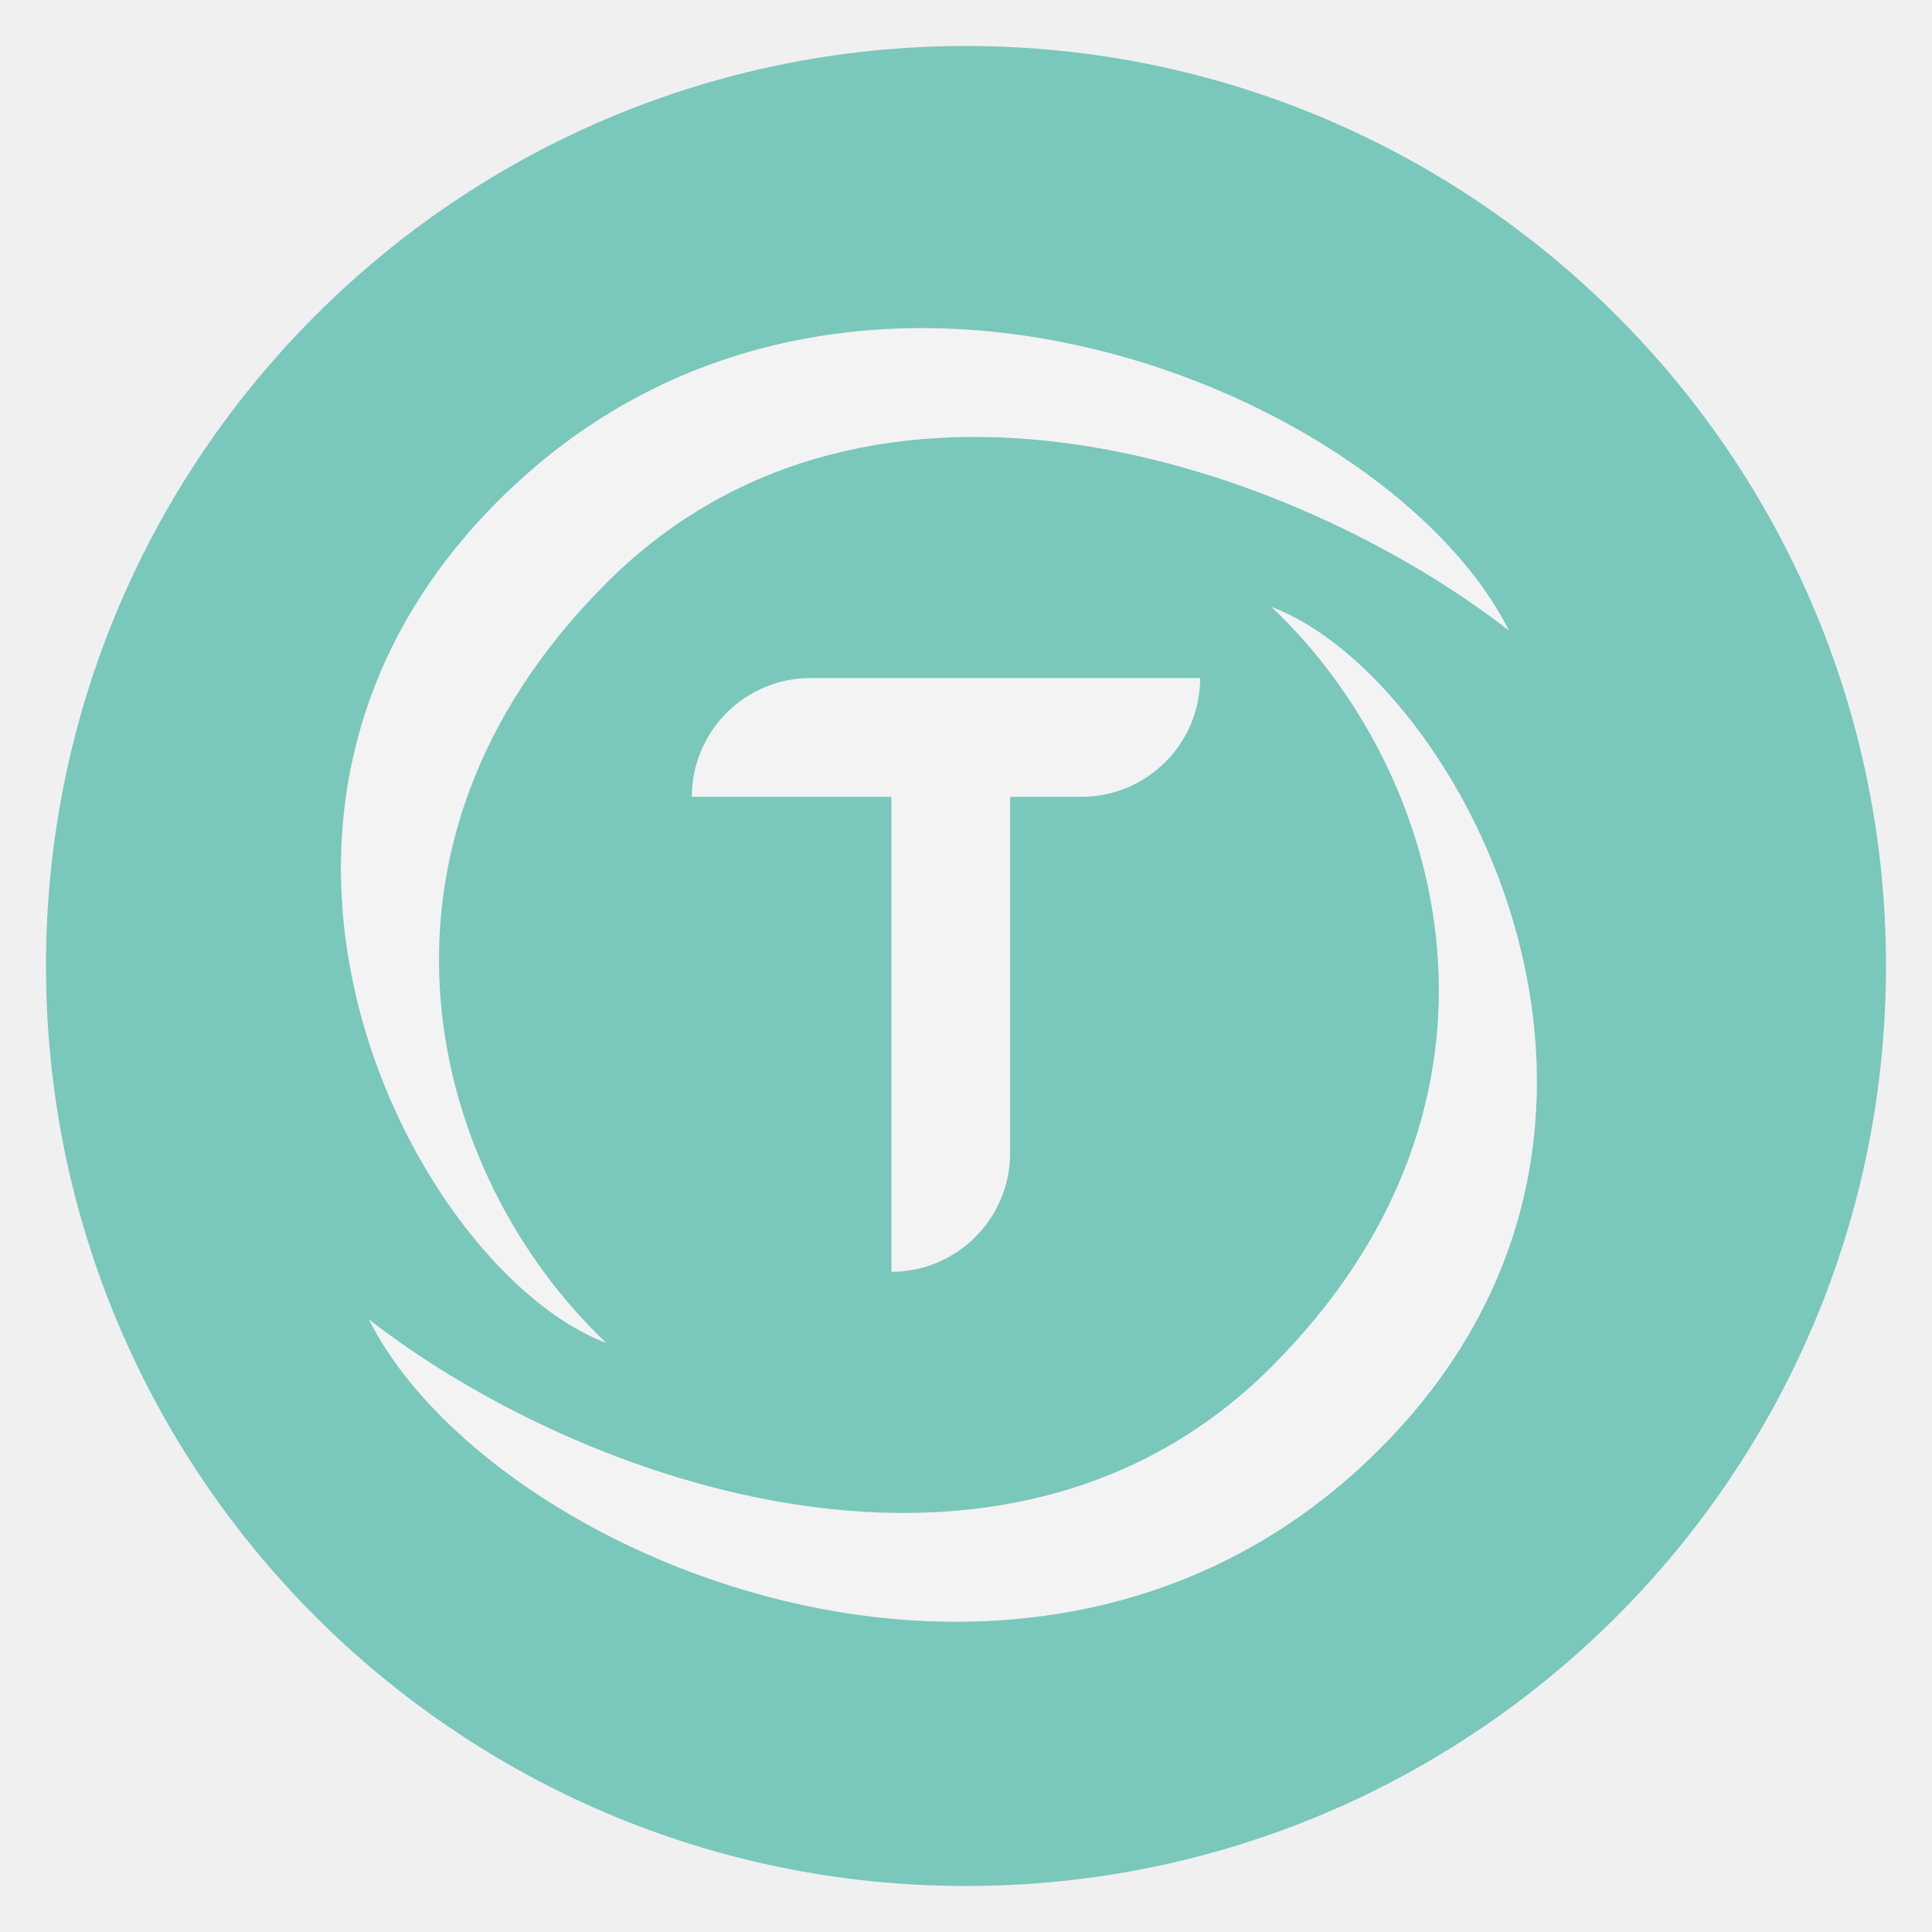
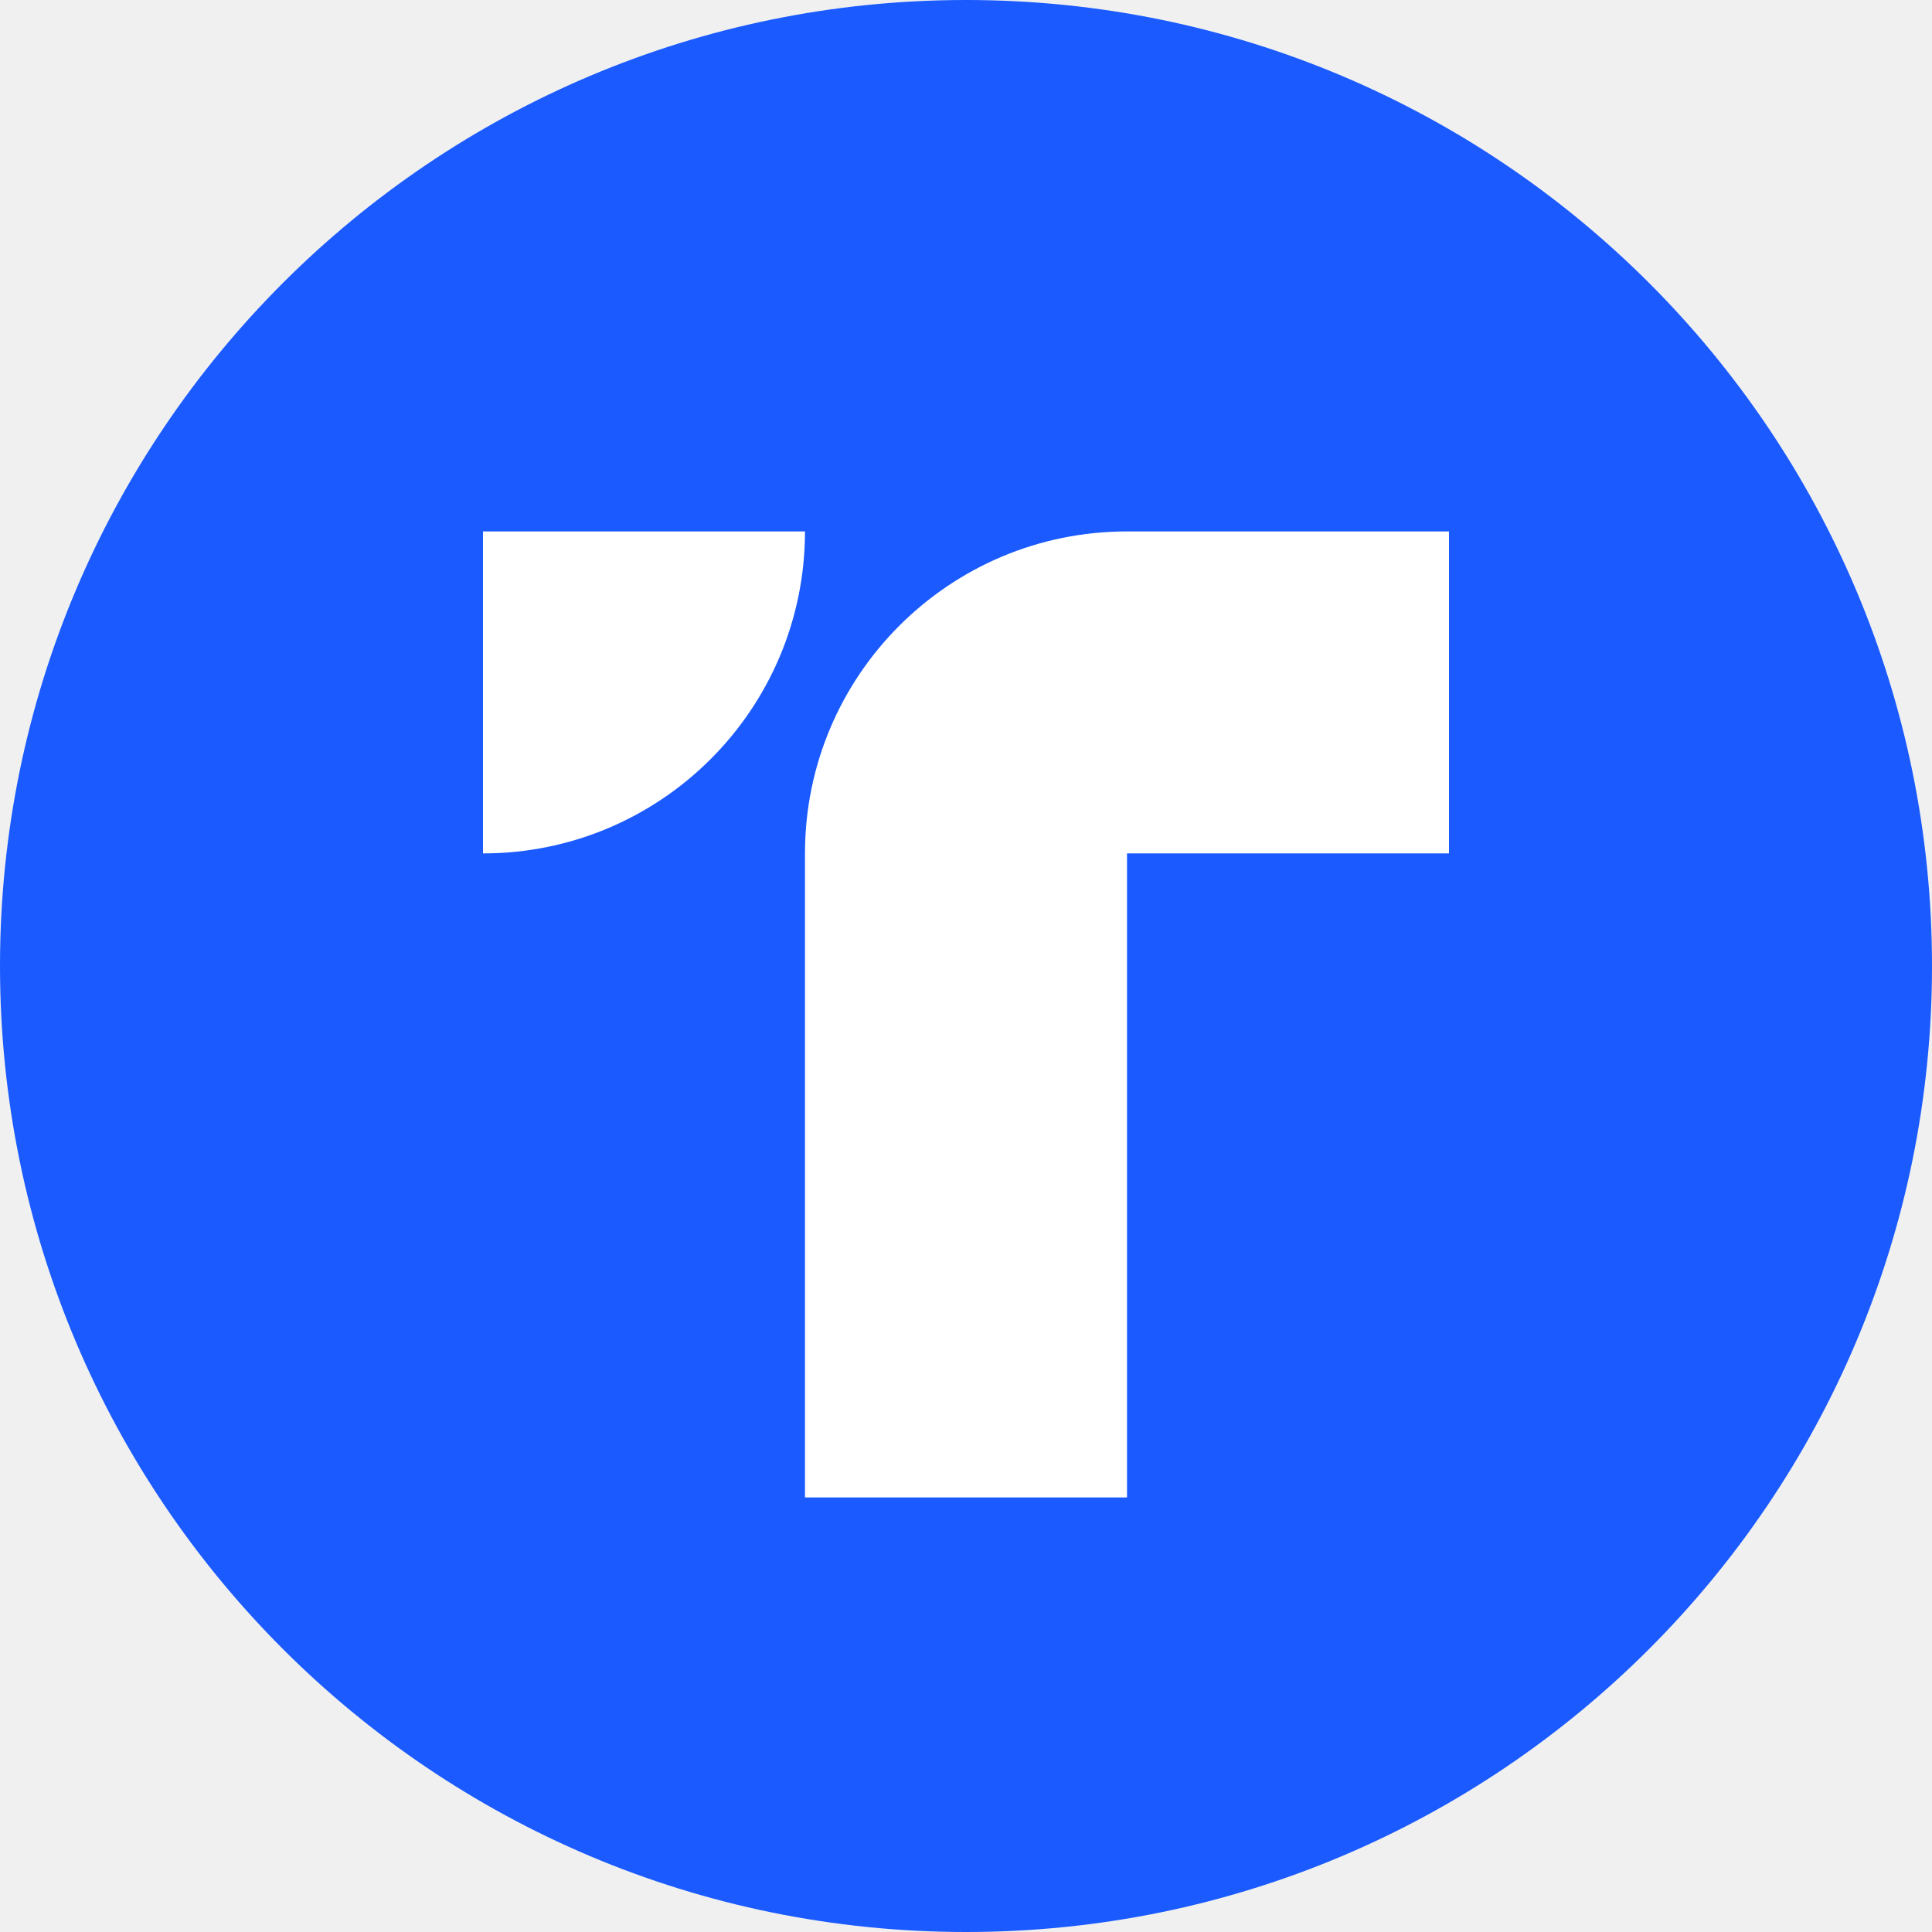
- <svg xmlns="http://www.w3.org/2000/svg" width="42" height="42" fill="none">
-   <circle cx="21" cy="21" r="20" fill="#7AC7BC" />
-   <path fill="#F3F3F3" d="M19.378 17.322H15.04a2.582 2.582 0 0 1 2.582-2.582h8.468a2.582 2.582 0 0 1-2.582 2.582h-1.549v7.744a2.582 2.582 0 0 1-2.581 2.582V17.322Z" />
-   <path fill="#F3F3F3" d="M11.117 10.609c-7.434 7.022-2.064 17.038 2.066 18.587-3.825-3.613-5.783-10.74 0-16.522 5.783-5.783 14.972-2.58 19.62 1.033-2.582-5.163-14.251-10.12-21.685-3.098Z" />
-   <path fill="#F3F3F3" d="M29.705 31.78c7.434-7.022 2.065-17.038-2.066-18.587 3.826 3.613 5.783 10.74 0 16.522-5.783 5.783-14.972 2.58-19.62-1.033 2.582 5.162 14.252 10.12 21.686 3.098Z" />
+ <svg xmlns="http://www.w3.org/2000/svg" width="32" height="32" viewBox="0 0 32 32" fill="none">
+   <rect width="32" height="32" rx="16" fill="#1A5AFF" />
+   <path fill-rule="evenodd" clip-rule="evenodd" d="M8 8.802H13.333C13.333 11.747 10.945 14.135 8 14.135V8.802ZM13.333 14.135C13.333 11.19 15.721 8.802 18.667 8.802H24V14.135H18.667V19.468V24.802H13.333V19.468V14.135Z" fill="white" />
</svg>
